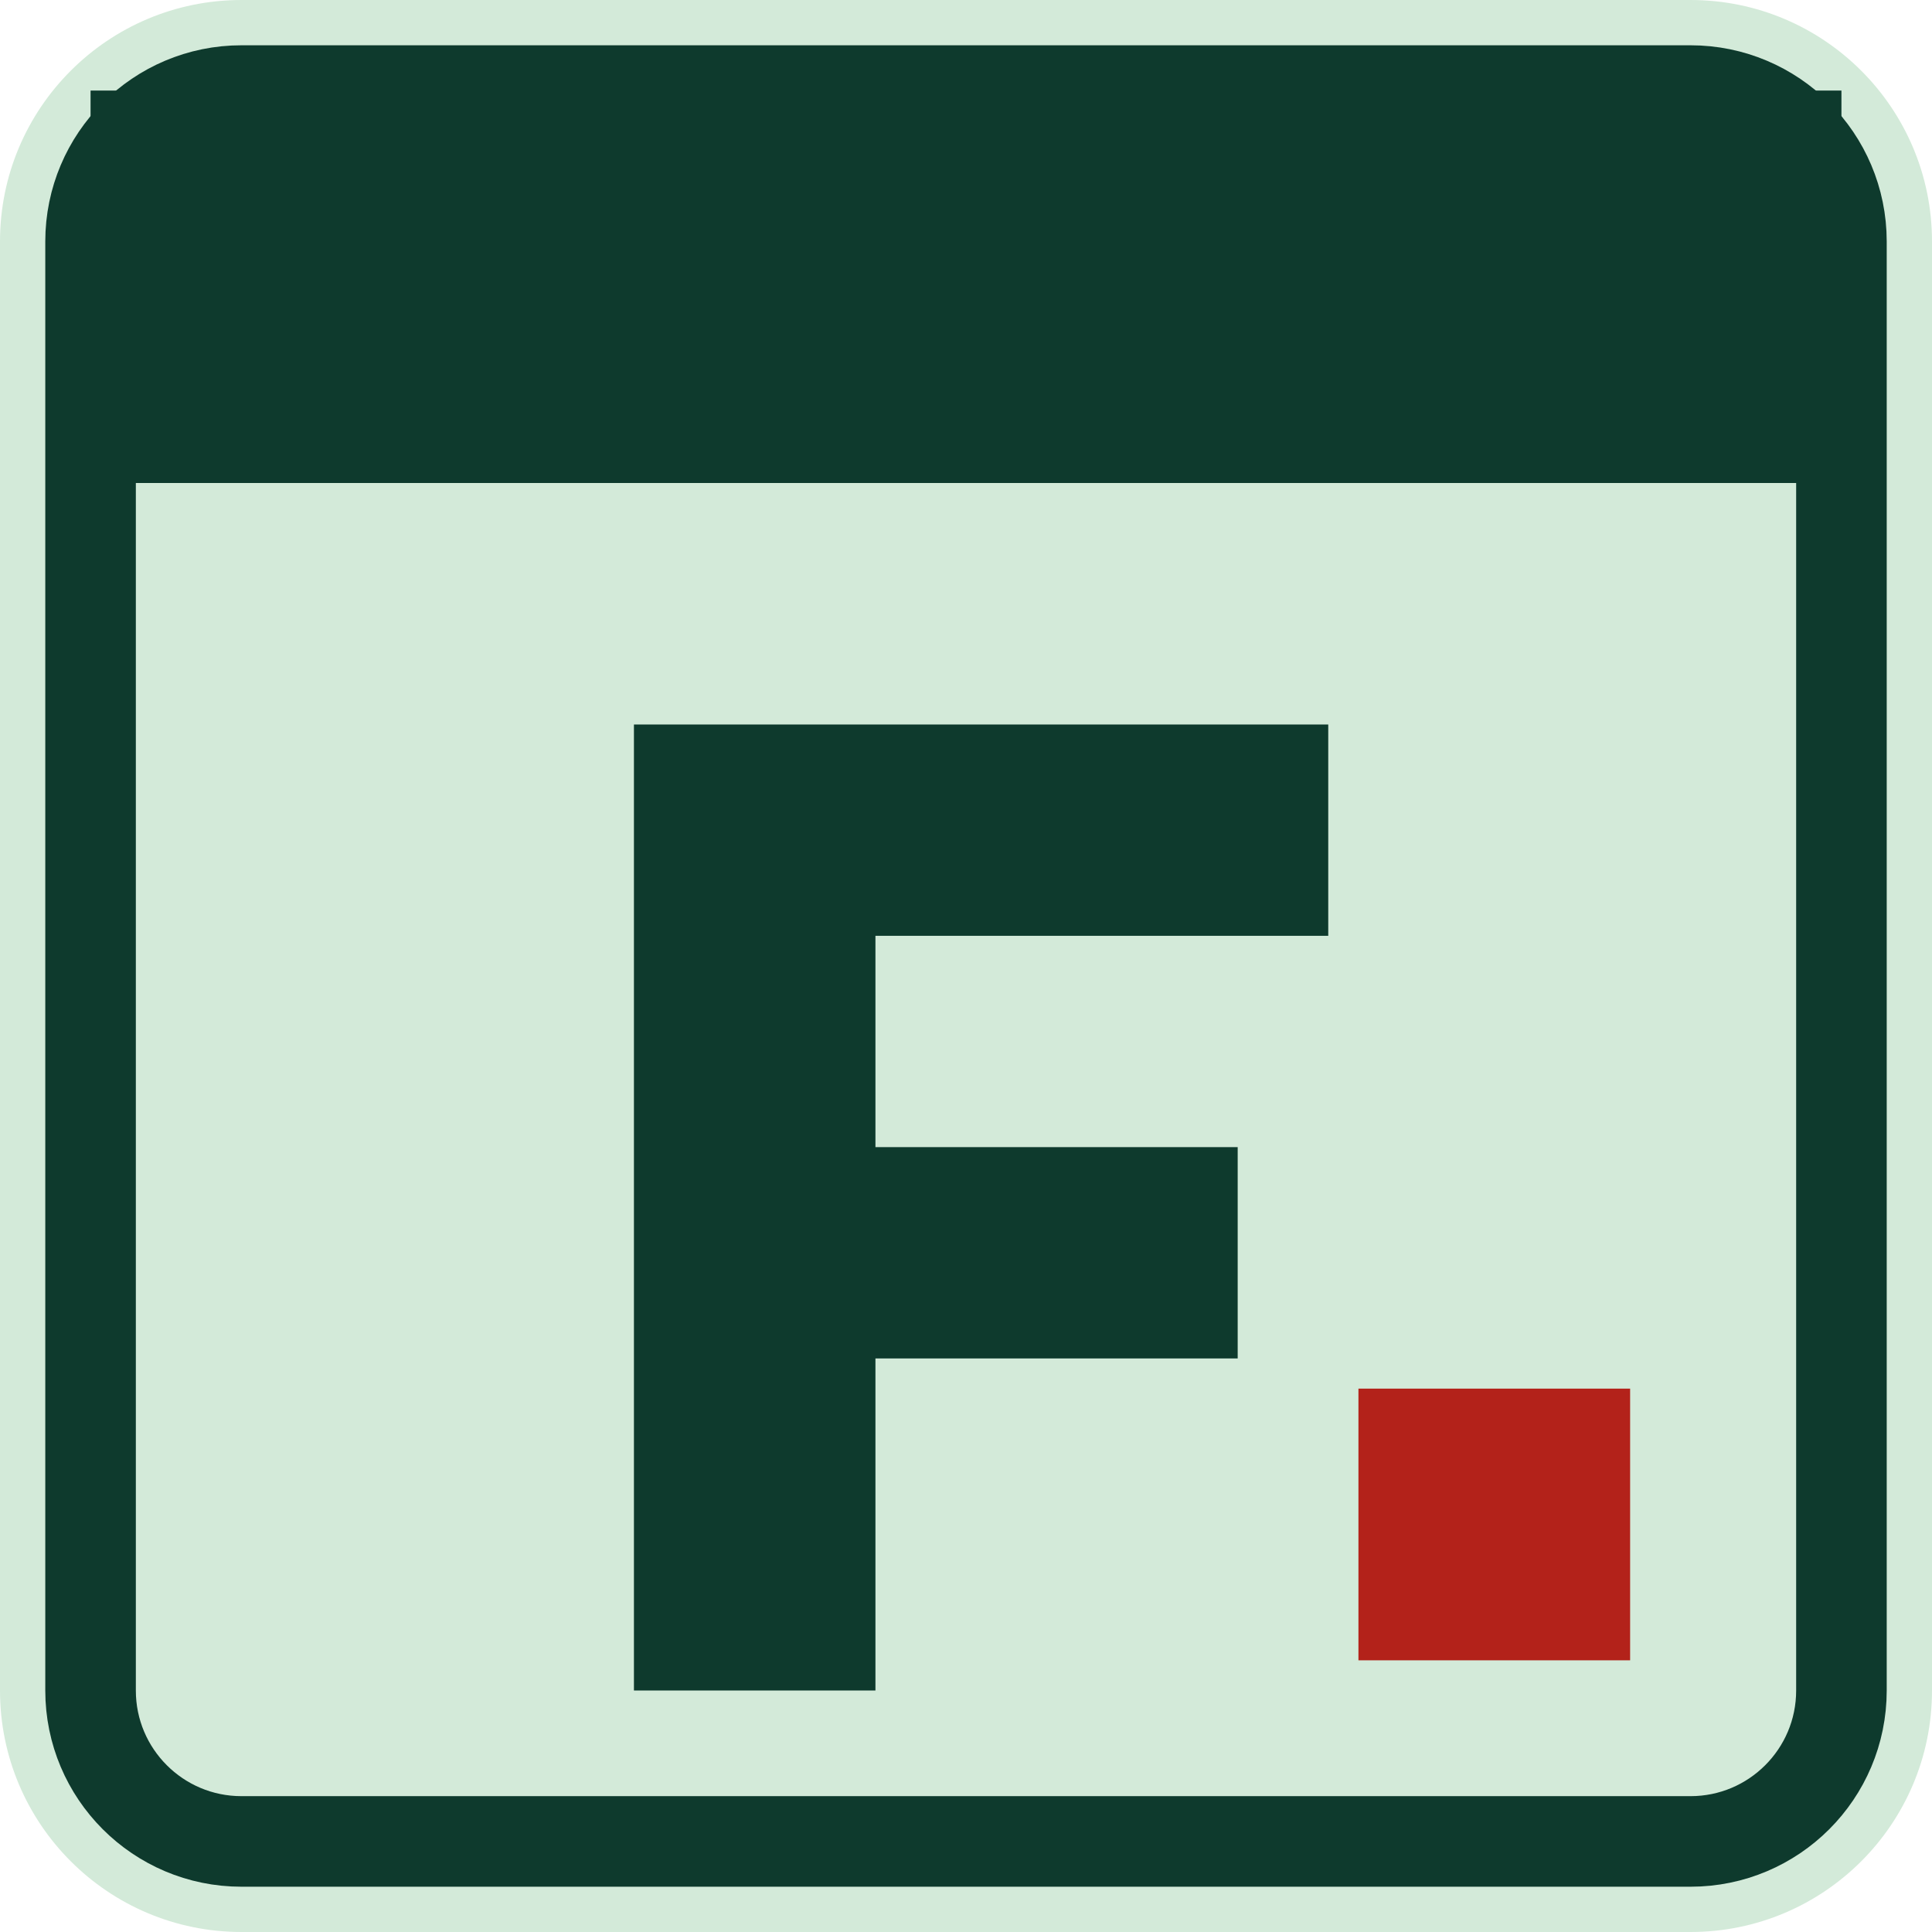
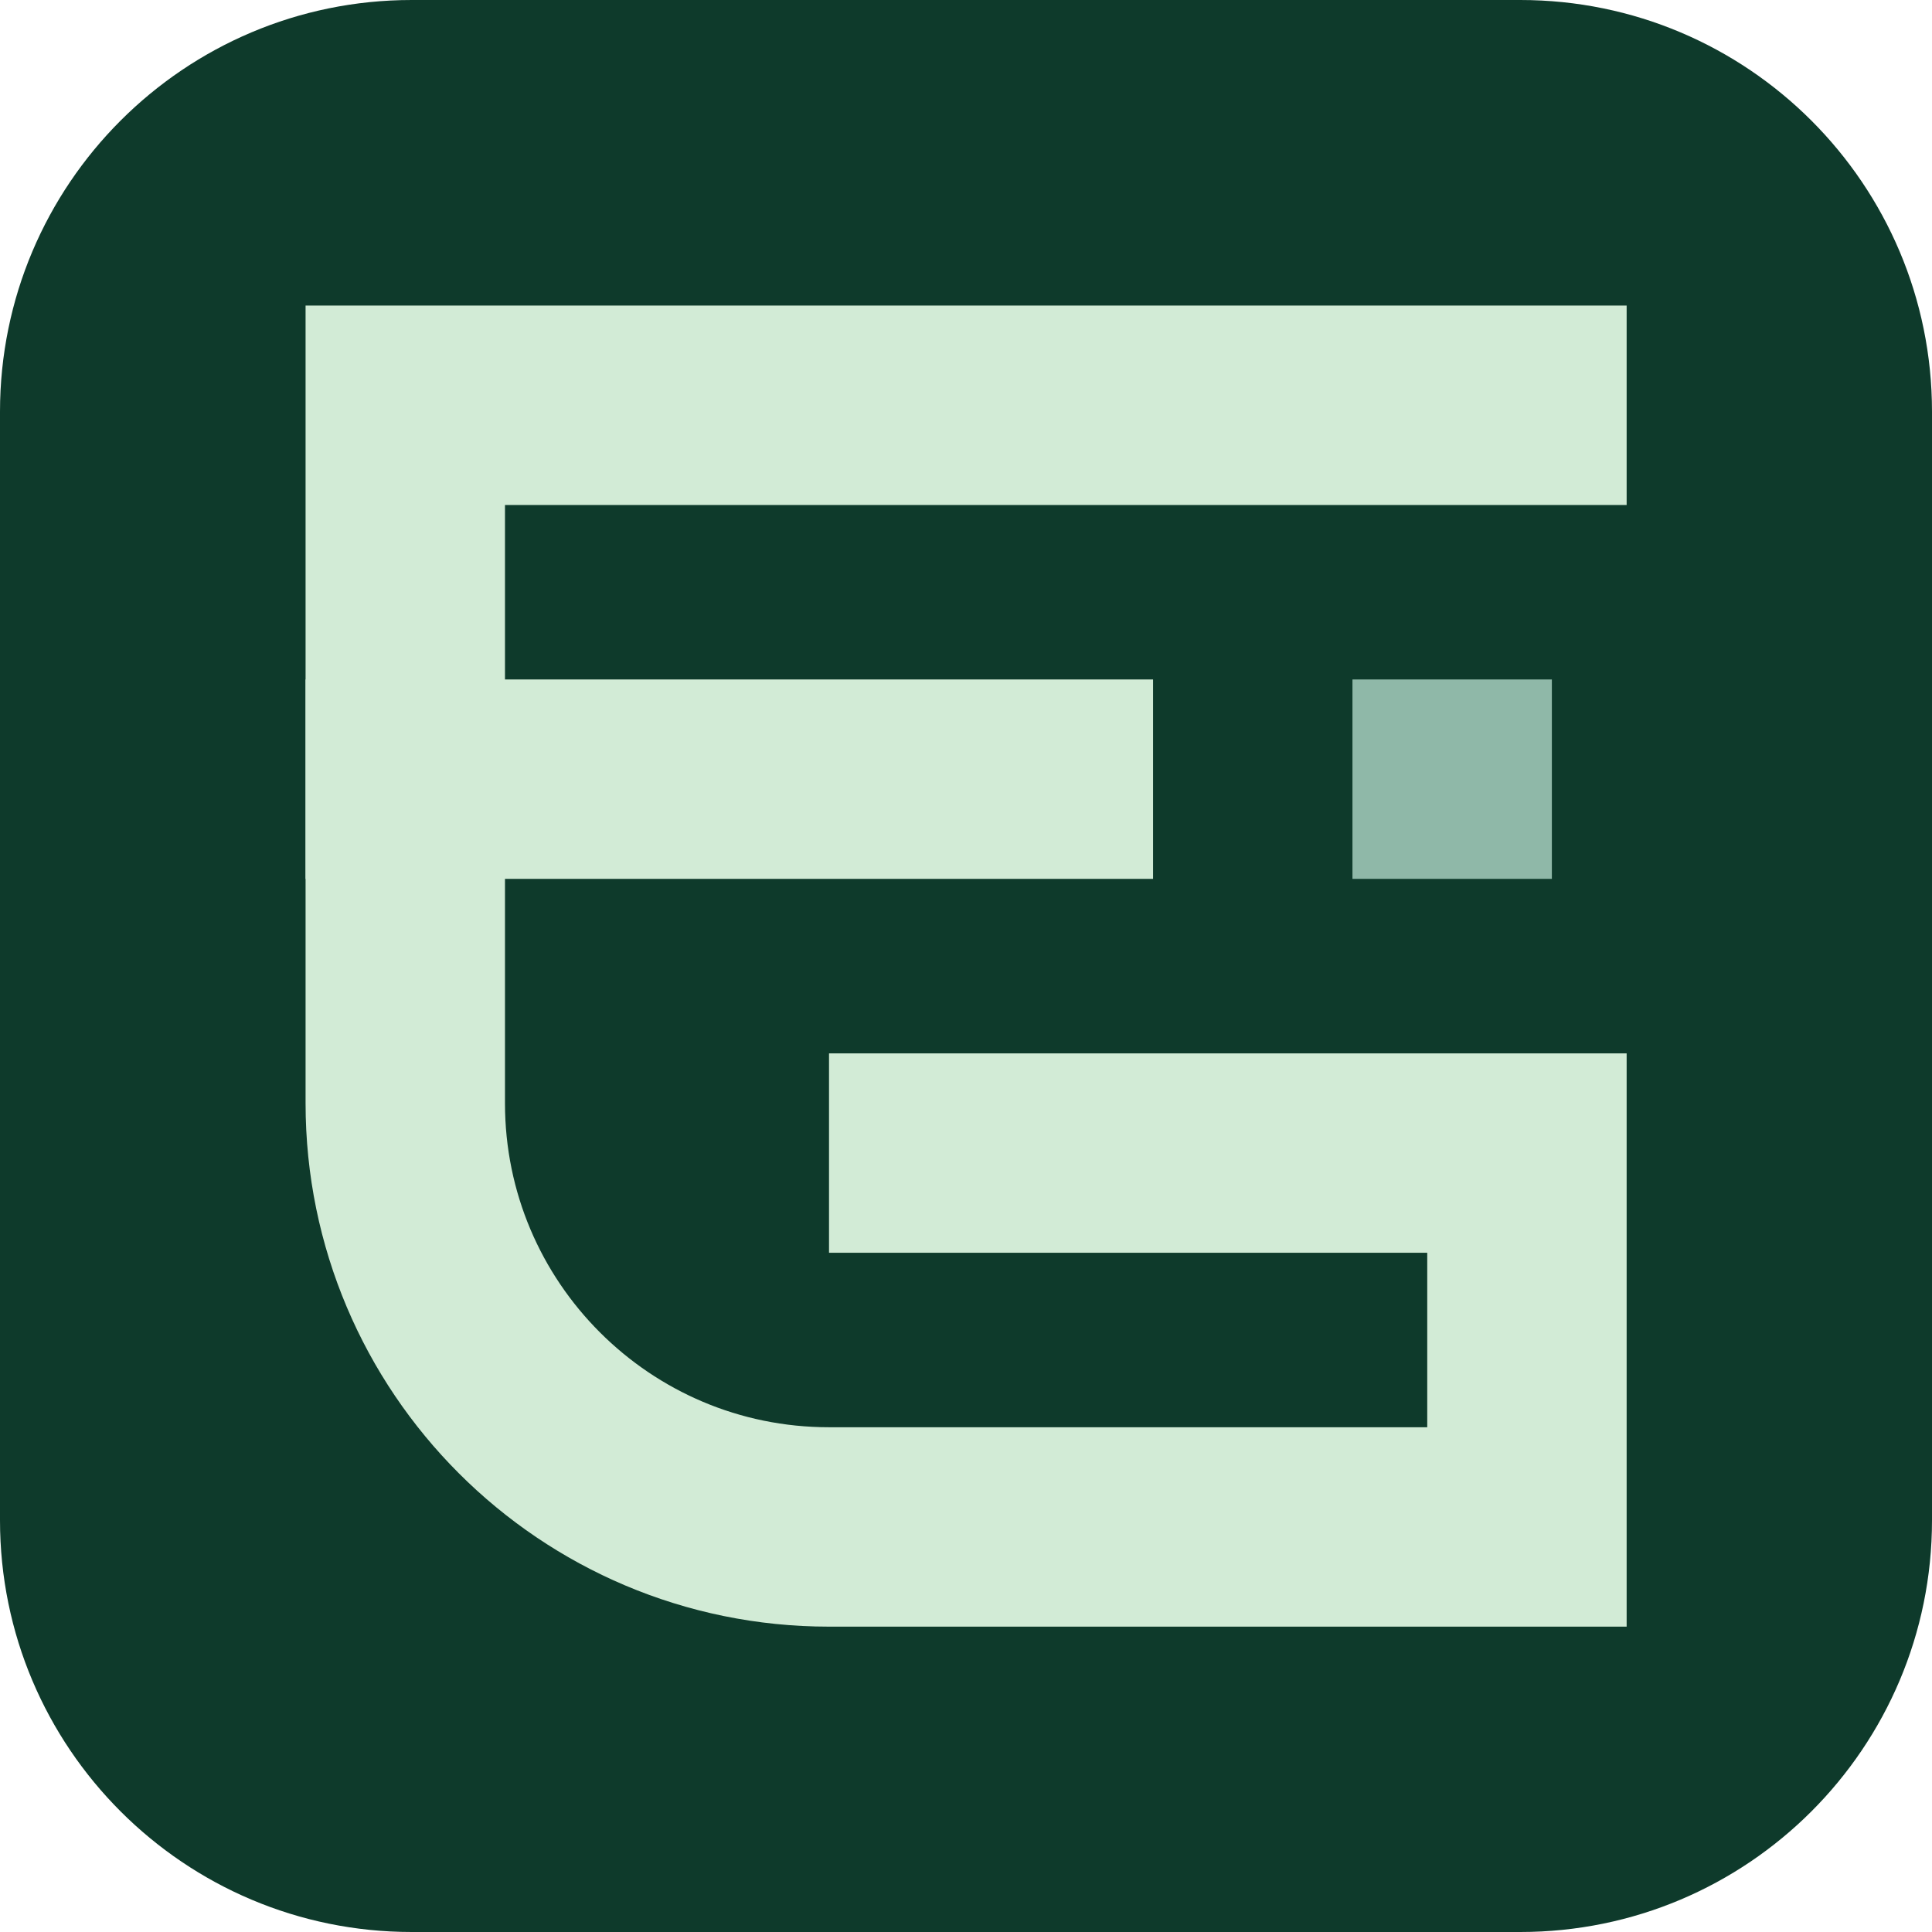
- <svg xmlns="http://www.w3.org/2000/svg" viewBox="0 0 64 64">
-   <rect width="64" height="64" rx="8" fill="#D3EAD9" />
-   <rect x="3" y="3" width="58" height="58" rx="5" fill="none" stroke="#0E3A2D" stroke-width="3" />
-   <rect x="3" y="3" width="58" height="13" fill="#0E3A2D" />
-   <path d="M21 24h23v7H29v7h12v7H29v11h-8z" fill="#0E3A2D" />
-   <rect x="45" y="46" width="9" height="9" fill="#B3221A" />
+ <svg xmlns="http://www.w3.org/2000/svg" viewBox="0 0 122 122">
+   <rect width="122" height="122" rx="26" fill="#0E3A2B" />
+   <g transform="translate(13 13) scale(.787)">
+     <g fill="none" stroke="#D2EBD6" stroke-width="16">
+       <path d="M114 16H16V72A34 34 0 0 0 50 106H106V76H50" />
+       <path d="M8 46H76" />
+     </g>
+     <rect x="92" y="38" width="16" height="16" fill="#8FB8A8" />
+   </g>
</svg>
